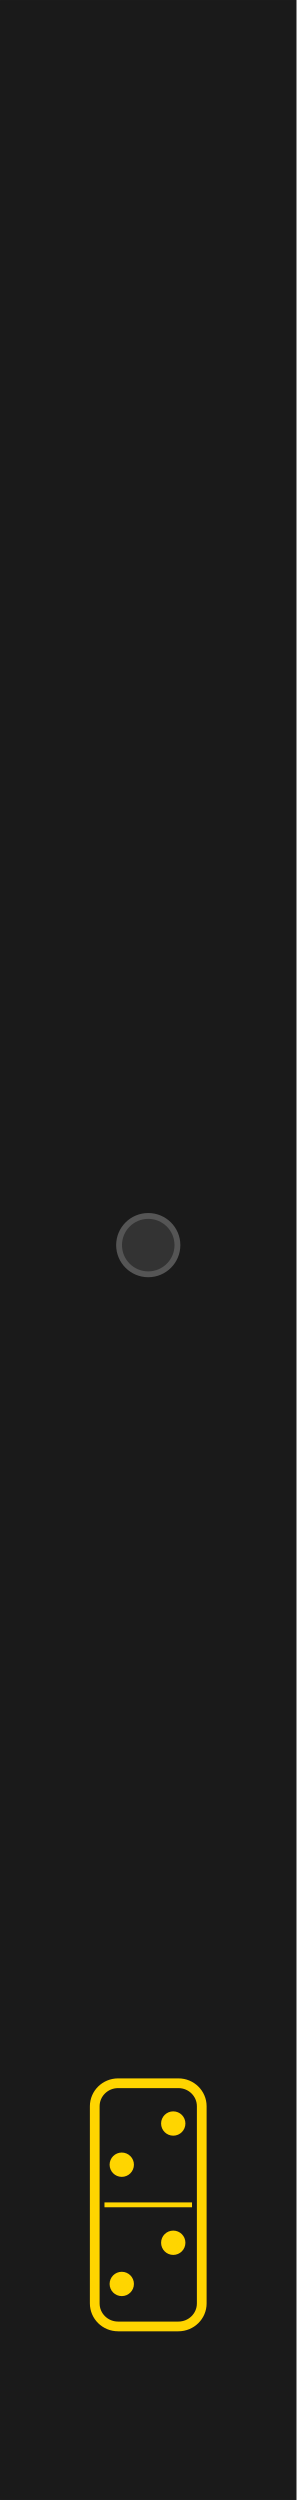
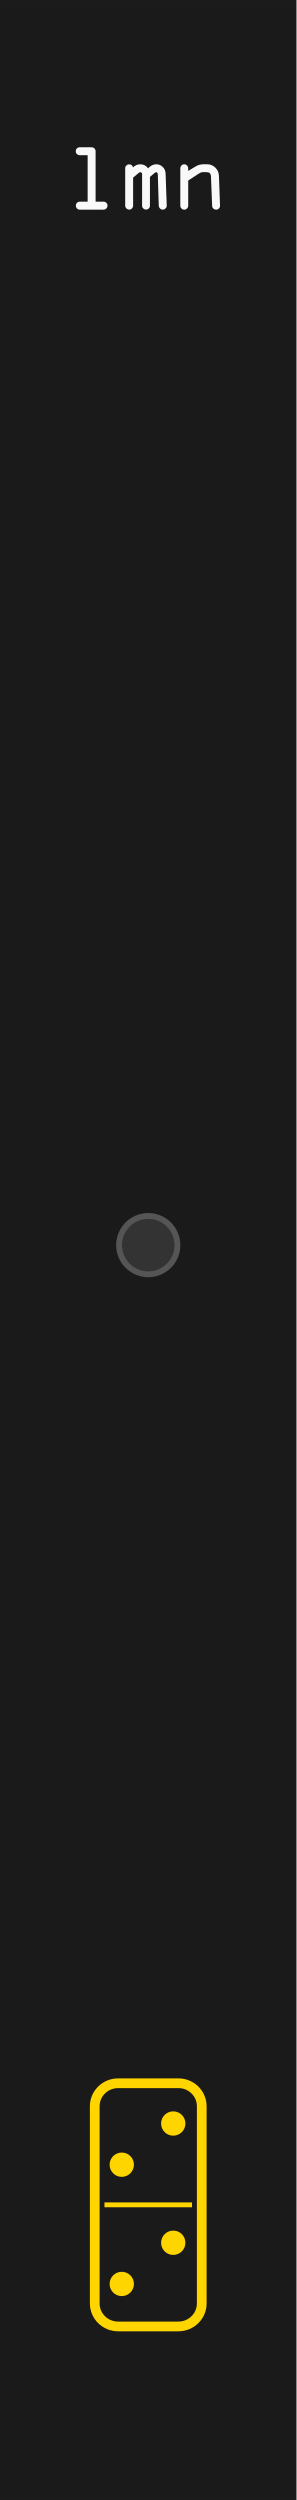
<svg xmlns="http://www.w3.org/2000/svg" id="svg1" version="1.1" viewBox="0 0 15.24 128.501" height="128.501mm" width="15.24mm">
  <g transform="translate(-8.01071,-5.675522)">
    <rect style="fill:#1a1a1a;fill-opacity:1;stroke:none;stroke-width:0.265;stroke-linecap:round" width="15.24" height="128.5" x="8.011" y="5.676" />
  </g>
  <g transform="rotate(90,39.34211,121.0869)">
    <rect ry="1.2" rx="1.182" y="150.059" x="25.335" height="5.5" width="12.5" style="display:inline;fill:none;stroke:#ffd500;stroke-width:0.5;stroke-miterlimit:4;stroke-dasharray:none;stroke-opacity:1" />
    <rect style="fill:#ffd500;fill-opacity:1;stroke:none;stroke-width:0;stroke-linecap:round;stroke-miterlimit:4;stroke-dasharray:none;stroke-opacity:1" width="0.25" height="4.5" x="31.46" y="150.559" />
    <circle cy="154.17" cx="29.522" style="fill:#ffd500;fill-opacity:1;stroke:none;stroke-width:0;stroke-linecap:round;stroke-miterlimit:4;stroke-dasharray:none;stroke-opacity:1" r="0.625" />
    <circle r="0.625" style="fill:#ffd500;fill-opacity:1;stroke:none;stroke-width:0;stroke-linecap:round;stroke-miterlimit:4;stroke-dasharray:none;stroke-opacity:1" cx="27.405" cy="151.524" />
    <circle r="0.625" style="fill:#ffd500;fill-opacity:1;stroke:none;stroke-width:0;stroke-linecap:round;stroke-miterlimit:4;stroke-dasharray:none;stroke-opacity:1" cx="35.651" cy="154.17" />
    <circle cy="151.524" cx="33.534" style="fill:#ffd500;fill-opacity:1;stroke:none;stroke-width:0;stroke-linecap:round;stroke-miterlimit:4;stroke-dasharray:none;stroke-opacity:1" r="0.625" />
  </g>
  <circle cx="7.62" cy="64" r="1.5" style="fill:#333333;stroke:#555555;stroke-width:0.3" />
+   <g fill="#f9f9f9">
+     <g transform="translate(-12.564,0)">
+       <path d="m 17.889,10.776 h -1.225 q -0.084,0 -0.145,-0.06 -0.058,-0.063 -0.058,-0.147 0,-0.082 0.058,-0.142 0.06,-0.06 0.145,-0.06 h 0.405 V 7.976 h -0.41 q -0.084,0 -0.145,-0.058 -0.058,-0.06 -0.058,-0.145 0,-0.084 0.058,-0.142 0.06,-0.06 0.145,-0.06 h 0.617 q 0.082,0 0.142,0.06 0.06,0.06 0.06,0.142 v 2.592 h 0.41 q 0.082,0 0.142,0.06 0.06,0.06 0.06,0.142 0,0.084 -0.06,0.147 -0.058,0.06 -0.142,0.06 z" />
+     </g>
+     <g transform="translate(-3.802,0)">
+       <path d="M 10.237,10.573 V 8.651 q 0,-0.084 0.058,-0.142 0.06,-0.06 0.145,-0.06 0.157,0 0.198,0.154 0.169,-0.159 0.376,-0.159 0.244,0 0.4,0.207 0.193,-0.207 0.424,-0.207 0.188,0 0.326,0.135 0.14,0.133 0.15,0.34 l 0.058,1.654 q 0,0.082 -0.06,0.142 -0.06,0.06 -0.142,0.06 -0.084,0 -0.145,-0.06 -0.06,-0.06 -0.063,-0.142 l -0.048,-1.589 q -0.005,-0.13 -0.08,-0.13 -0.041,0 -0.084,0.036 l -0.241,0.203 v 1.481 q 0,0.082 -0.06,0.14 -0.058,0.058 -0.142,0.058 -0.082,0 -0.142,-0.058 -0.06,-0.06 -0.06,-0.145 V 8.957 q 0,-0.104 -0.089,-0.104 -0.043,0 -0.08,0.031 l -0.292,0.246 v 1.442 q 0,0.082 -0.058,0.142 -0.058,0.06 -0.14,0.06 -0.084,0 -0.147,-0.06 -0.06,-0.06 -0.06,-0.142 z" />
+     </g>
+     <g transform="translate(-8.990,0.086) scale(0.875)">
+       <path d="m 21.961,10.095 -0.631,0.411 v 1.48 q 0,0.094 -0.069,0.163 -0.069,0.069 -0.163,0.069 -0.094,0 -0.163,-0.069 -0.069,-0.069 -0.069,-0.163 V 9.789 q 0,-0.096 0.066,-0.165 0.069,-0.072 0.165,-0.072 0.094,0 0.163,0.072 0.069,0.069 0.069,0.165 V 9.943 L 21.752,9.687 q 0.212,-0.135 0.48,-0.135 h 0.215 q 0.276,0 0.477,0.196 0.201,0.196 0.212,0.482 l 0.063,1.756 q 0.003,0.094 -0.066,0.163 -0.069,0.069 -0.165,0.069 -0.091,0 -0.16,-0.061 -0.069,-0.063 -0.072,-0.171 l -0.069,-1.728 q -0.008,-0.243 -0.254,-0.243 H 22.187 q -0.105,0 -0.226,0.08 z" />
+     </g>
+   </g>
</svg>
